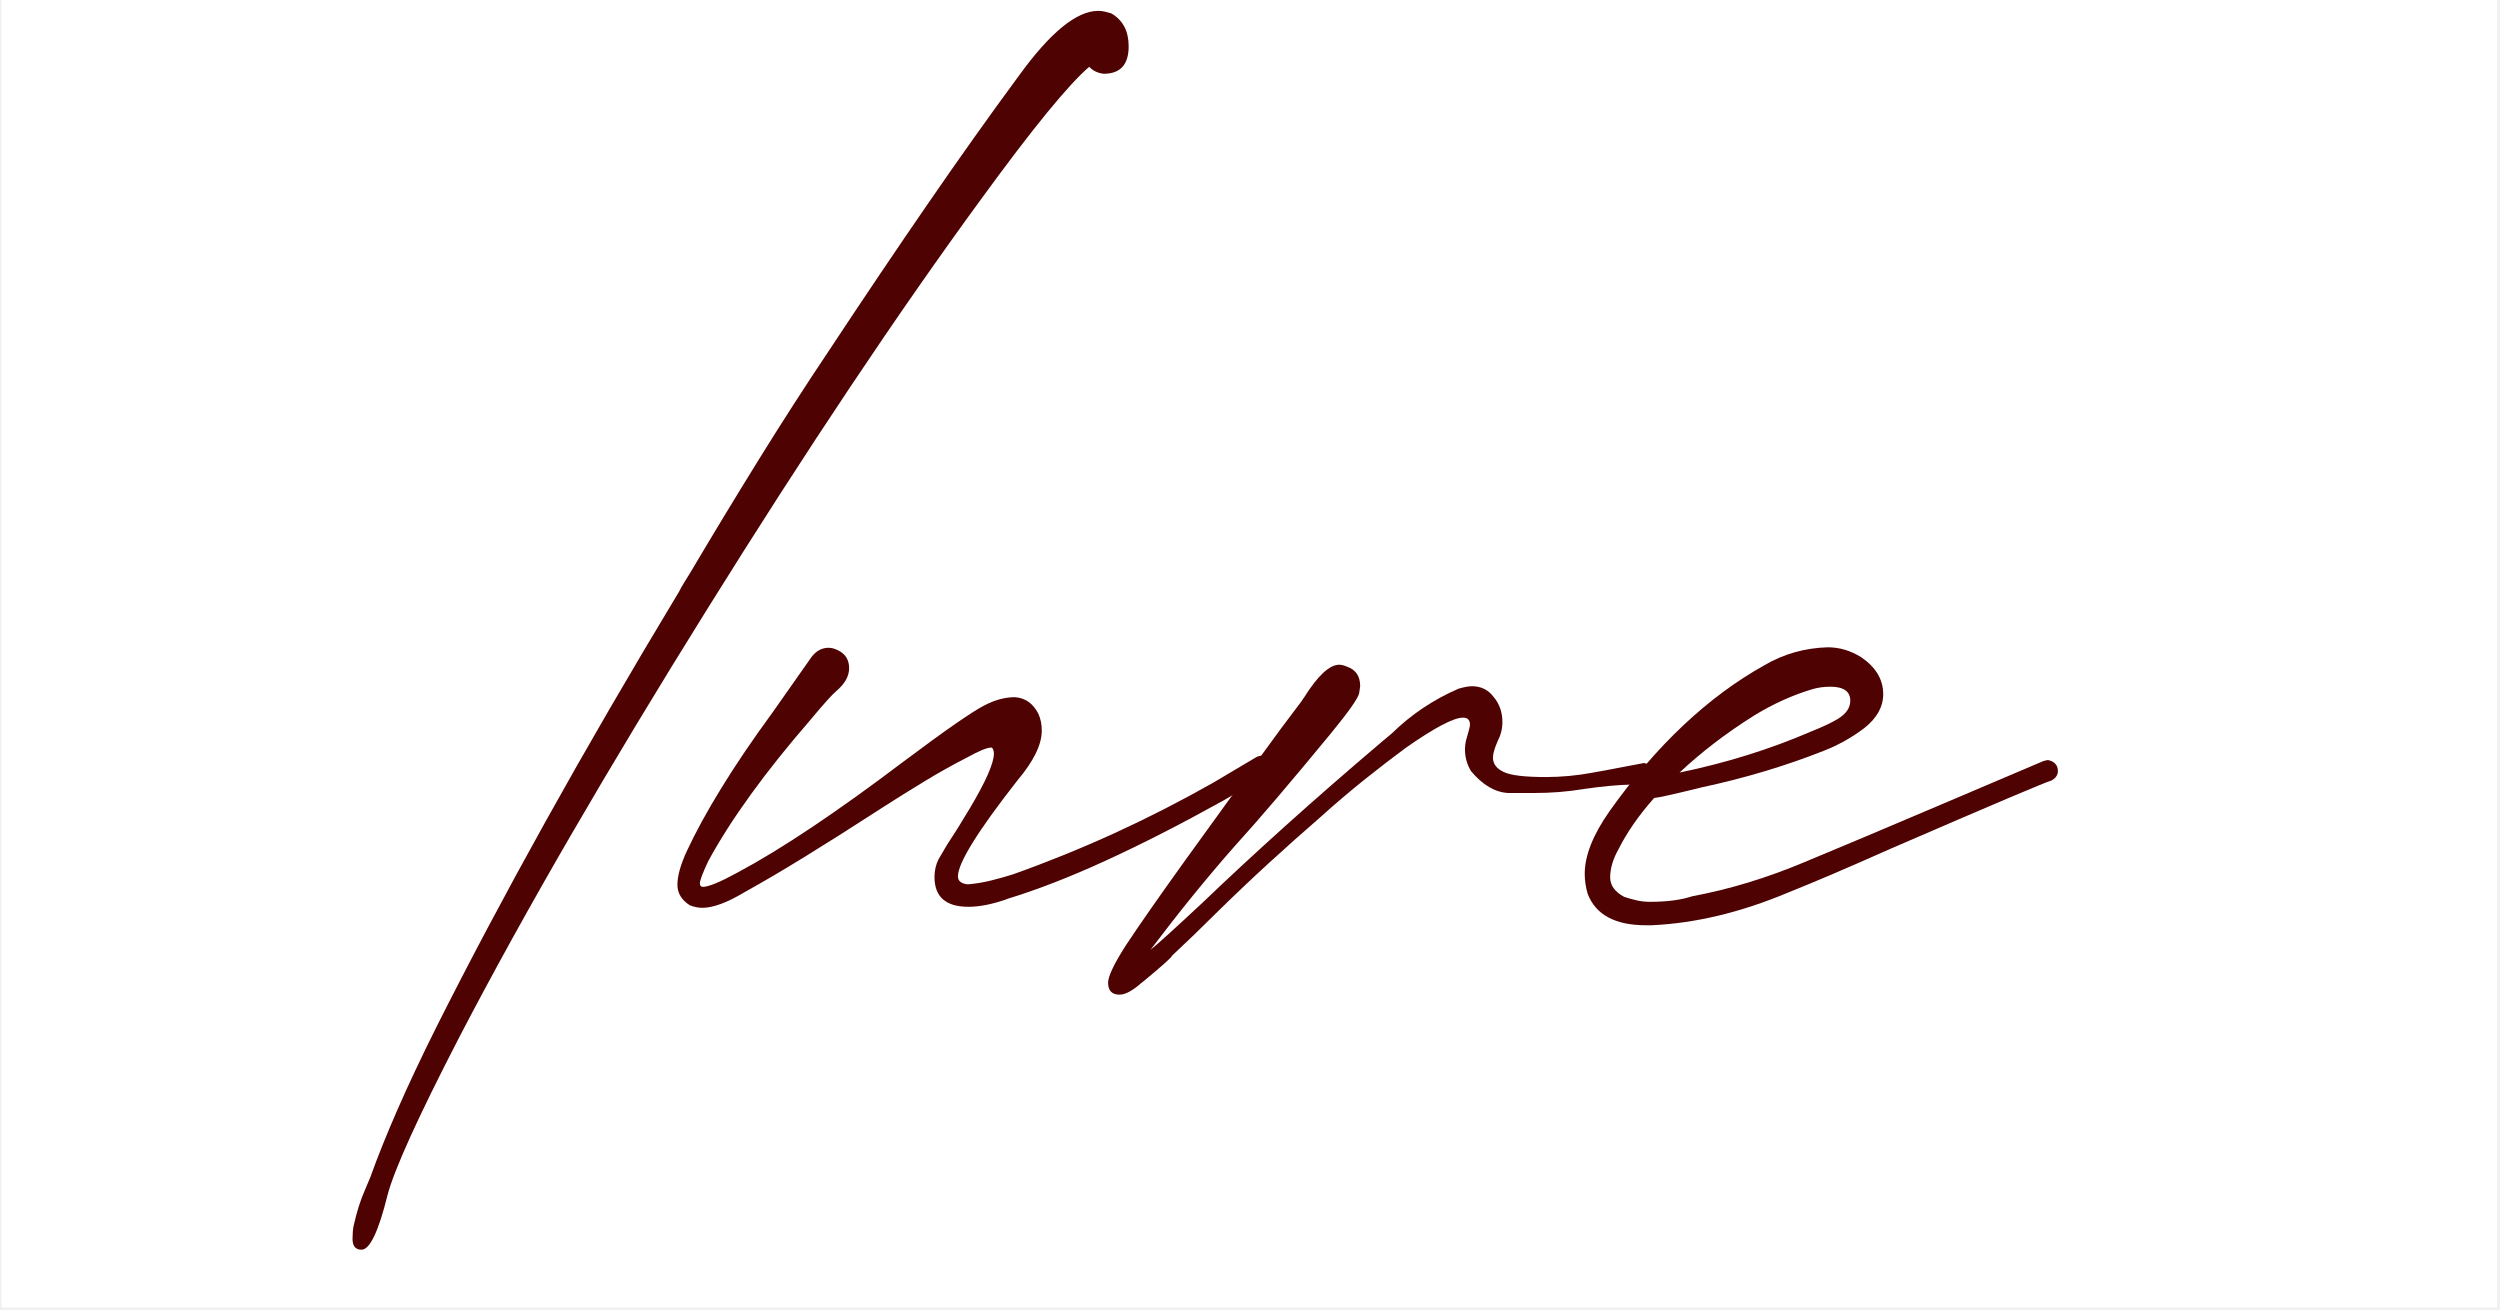
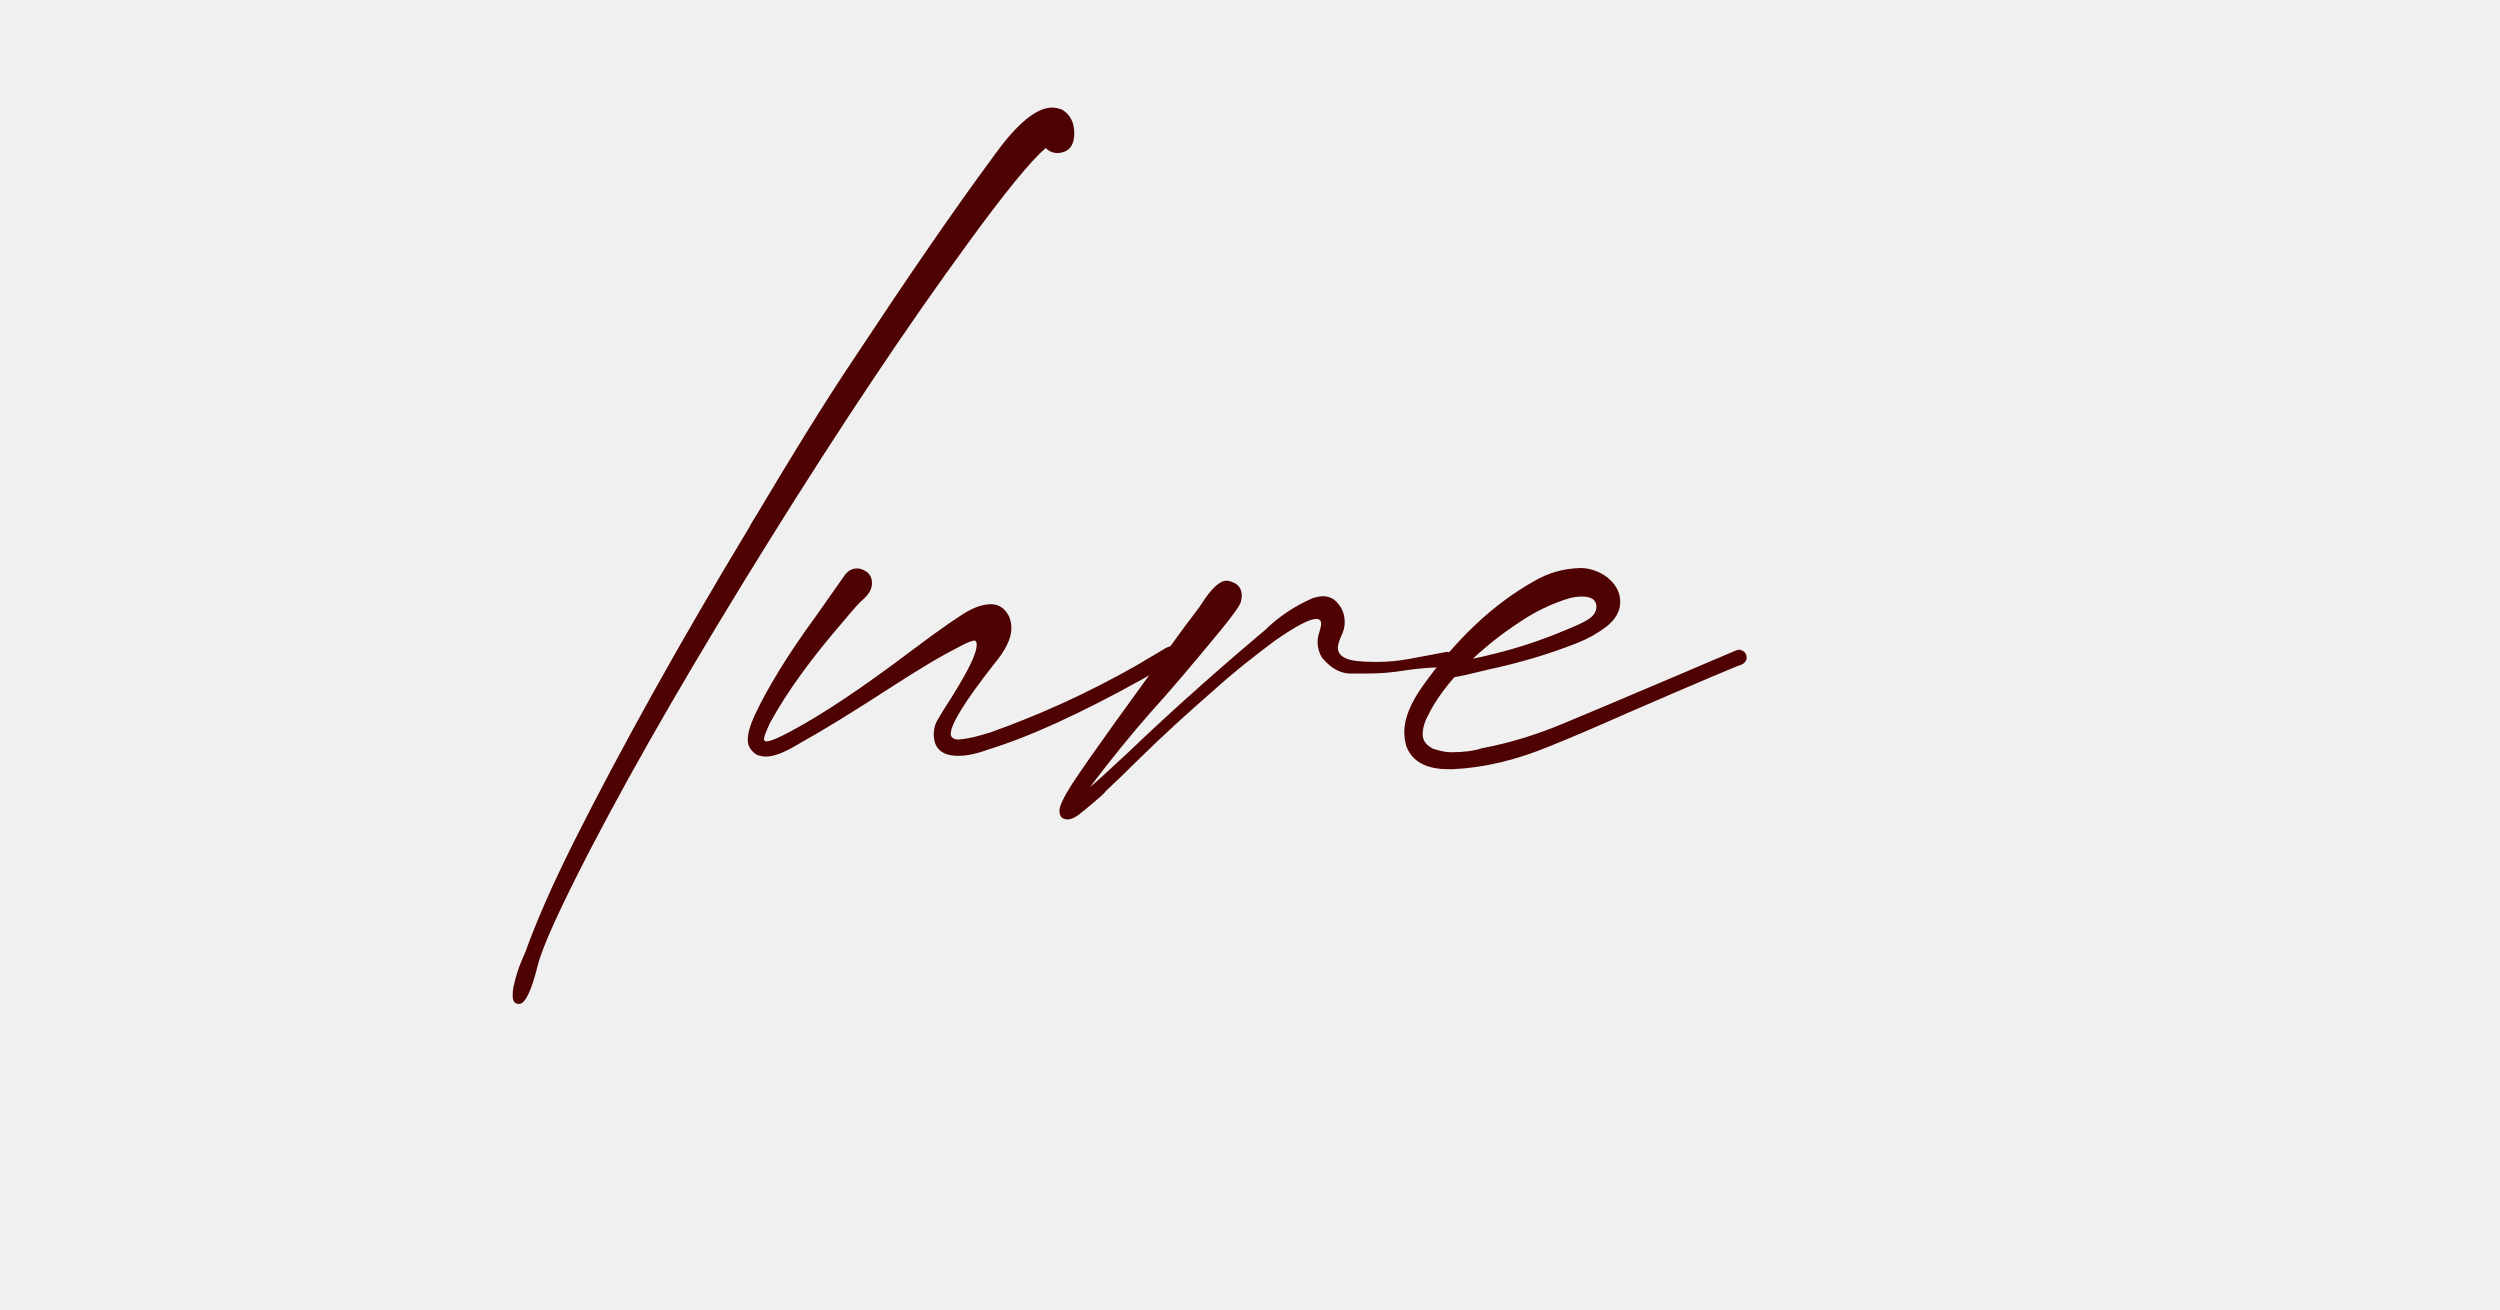
<svg xmlns="http://www.w3.org/2000/svg" width="1382" zoomAndPan="magnify" viewBox="0 0 1036.5 543" height="724" preserveAspectRatio="xMidYMid meet" version="1.0">
  <defs>
    <g />
-     <clipPath id="83ce085041">
-       <path d="M 0.703 0 L 1035.297 0 L 1035.297 542 L 0.703 542 Z M 0.703 0 " clip-rule="nonzero" />
-     </clipPath>
  </defs>
-   <g clip-path="url(#83ce085041)">
-     <path fill="#ffffff" d="M 0.703 0 L 1035.297 0 L 1035.297 542 L 0.703 542 Z M 0.703 0 " fill-opacity="1" fill-rule="nonzero" />
-     <path fill="#ffffff" d="M 0.703 0 L 1035.297 0 L 1035.297 542 L 0.703 542 Z M 0.703 0 " fill-opacity="1" fill-rule="nonzero" />
-   </g>
  <g fill="#4f0202" fill-opacity="1">
-     <g transform="translate(238.8626, 401.0056)">
+     <g transform="translate(279.6345, 331.4908)">
      <g>
-         <path d="M -88.984 117.125 C -91.461 117.125 -92.703 115.609 -92.703 112.578 C -92.703 111.609 -92.664 110.676 -92.594 109.781 C -92.531 108.883 -92.43 108.094 -92.297 107.406 L -92.094 106.578 C -91.539 104.086 -90.883 101.633 -90.125 99.219 C -89.363 96.812 -88.5 94.504 -87.531 92.297 L -85.266 86.922 C -82.359 78.773 -78.629 69.492 -74.078 59.078 C -69.523 48.66 -64.078 37.109 -57.734 24.422 C -44.348 -2.203 -29.305 -30.52 -12.609 -60.531 C 4.078 -90.539 22.488 -122.238 42.625 -155.625 C 43.32 -157 44.082 -158.344 44.906 -159.656 C 45.727 -160.969 46.555 -162.312 47.391 -163.688 C 56.629 -179.281 66.008 -194.766 75.531 -210.141 C 85.051 -225.523 94.848 -240.738 104.922 -255.781 C 119.129 -277.301 132.785 -297.578 145.891 -316.609 C 158.992 -335.648 171.551 -353.312 183.562 -369.594 C 196.531 -387.531 207.492 -396.5 216.453 -396.5 C 217.422 -396.5 218.316 -396.395 219.141 -396.188 C 219.973 -395.977 220.875 -395.738 221.844 -395.469 C 226.664 -392.707 229.078 -388.148 229.078 -381.797 C 229.078 -374.211 225.629 -370.422 218.734 -370.422 C 216.254 -370.703 214.254 -371.664 212.734 -373.312 C 204.18 -366 189.348 -347.859 168.234 -318.891 C 133.609 -271.566 95.672 -214.797 54.422 -148.578 C 33.867 -115.609 15.004 -84.328 -2.172 -54.734 C -19.348 -25.141 -34.766 2.758 -48.422 28.969 C -65.523 62.082 -75.457 83.953 -78.219 94.578 C -81.945 109.609 -85.535 117.125 -88.984 117.125 Z M -88.984 117.125 " />
+         <path d="M -64.391 84.75 C -66.18 84.75 -67.078 83.648 -67.078 81.453 C -67.078 80.754 -67.051 80.078 -67 79.422 C -66.957 78.773 -66.883 78.207 -66.781 77.719 L -66.625 77.109 C -66.227 75.316 -65.754 73.547 -65.203 71.797 C -64.66 70.047 -64.039 68.375 -63.344 66.781 L -61.688 62.891 C -59.594 56.992 -56.895 50.273 -53.594 42.734 C -50.301 35.203 -46.363 26.848 -41.781 17.672 C -32.094 -1.598 -21.207 -22.086 -9.125 -43.797 C 2.945 -65.504 16.27 -88.438 30.844 -112.594 C 31.344 -113.594 31.891 -114.566 32.484 -115.516 C 33.086 -116.461 33.691 -117.438 34.297 -118.438 C 40.984 -129.719 47.77 -140.922 54.656 -152.047 C 61.539 -163.18 68.629 -174.191 75.922 -185.078 C 86.203 -200.648 96.082 -215.32 105.562 -229.094 C 115.039 -242.863 124.125 -255.641 132.812 -267.422 C 142.195 -280.398 150.133 -286.891 156.625 -286.891 C 157.32 -286.891 157.969 -286.812 158.562 -286.656 C 159.164 -286.508 159.816 -286.336 160.516 -286.141 C 164.004 -284.141 165.75 -280.848 165.75 -276.266 C 165.75 -270.773 163.254 -268.031 158.266 -268.031 C 156.473 -268.227 155.023 -268.926 153.922 -270.125 C 147.734 -264.832 137.004 -251.703 121.734 -230.734 C 96.68 -196.492 69.227 -155.422 39.375 -107.516 C 24.5 -83.648 10.848 -61.008 -1.578 -39.594 C -14.004 -18.188 -25.156 2 -35.031 20.969 C -47.414 44.926 -54.602 60.742 -56.594 68.422 C -59.289 79.305 -61.891 84.75 -64.391 84.75 Z M -64.391 84.75 " />
      </g>
    </g>
  </g>
  <g fill="#4f0202" fill-opacity="1">
-     <g transform="translate(303.6257, 401.0056)">
+     <g transform="translate(326.4956, 331.4908)">
      <g>
-         <path d="M -12.422 -24.625 C -14.078 -24.625 -15.801 -24.969 -17.594 -25.656 C -21.039 -27.863 -22.766 -30.691 -22.766 -34.141 C -22.766 -37.867 -21.453 -42.562 -18.828 -48.219 C -15.242 -55.945 -10.484 -64.641 -4.547 -74.297 C 1.379 -83.953 8.484 -94.438 16.766 -105.75 L 32.906 -128.719 C 34.832 -131.195 37.176 -132.438 39.938 -132.438 C 41.457 -132.438 43.113 -131.883 44.906 -130.781 C 47.25 -129.27 48.422 -126.992 48.422 -123.953 C 48.422 -120.641 46.629 -117.469 43.047 -114.438 C 41.391 -113.062 37.801 -109.062 32.281 -102.438 C 13.52 -80.781 -0.551 -61.328 -9.938 -44.078 C -12.281 -39.109 -13.453 -36.004 -13.453 -34.766 C -13.453 -33.797 -13.035 -33.312 -12.203 -33.312 C -9.859 -33.312 -5.031 -35.312 2.281 -39.312 C 20.352 -48.969 43.254 -64.285 70.984 -85.266 C 79.805 -91.879 87.008 -97.117 92.594 -100.984 C 98.188 -104.848 102.086 -107.332 104.297 -108.438 C 108.711 -110.781 112.988 -111.953 117.125 -111.953 C 121.406 -111.68 124.648 -109.406 126.859 -105.125 C 127.816 -103.051 128.297 -100.707 128.297 -98.094 C 128.297 -92.289 124.914 -85.391 118.156 -77.391 C 101.738 -56.422 93.531 -43.176 93.531 -37.656 C 93.531 -35.727 94.91 -34.629 97.672 -34.359 C 100.848 -34.629 103.988 -35.145 107.094 -35.906 C 110.195 -36.664 113.266 -37.523 116.297 -38.484 C 130.648 -43.586 144.758 -49.312 158.625 -55.656 C 172.488 -62.008 186.109 -68.977 199.484 -76.562 L 217.281 -87.125 C 218.113 -87.539 219.016 -87.75 219.984 -87.75 C 220.391 -87.75 220.801 -87.676 221.219 -87.531 C 221.906 -87.258 222.523 -86.781 223.078 -86.094 C 223.766 -84.988 224.109 -84.16 224.109 -83.609 C 224.109 -82.086 223.422 -80.844 222.047 -79.875 L 203.625 -69.125 C 185.969 -59.32 169.688 -51.004 154.781 -44.172 C 139.883 -37.348 126.301 -32.07 114.031 -28.344 L 113.609 -28.141 C 107.68 -26.078 102.438 -25.047 97.875 -25.047 C 88.5 -25.047 83.812 -29.18 83.812 -37.453 C 83.812 -38.691 83.945 -39.93 84.219 -41.172 C 84.5 -42.422 84.914 -43.598 85.469 -44.703 L 88.984 -50.703 C 91.742 -54.836 94.848 -59.801 98.297 -65.594 C 105.055 -76.906 108.438 -84.562 108.438 -88.562 C 108.438 -89.664 108.16 -90.492 107.609 -91.047 L 107.188 -91.047 C 105.539 -91.047 102.234 -89.672 97.266 -86.922 C 91.328 -83.879 85.461 -80.598 79.672 -77.078 C 73.879 -73.566 68.082 -69.945 62.281 -66.219 C 50.145 -58.352 39.422 -51.555 30.109 -45.828 C 20.797 -40.109 12.898 -35.457 6.422 -31.875 L 4.969 -31.047 C -2.207 -26.766 -8.004 -24.625 -12.422 -24.625 Z M -12.422 -24.625 " />
+         <path d="M -8.984 -17.812 C -10.18 -17.812 -11.43 -18.062 -12.734 -18.562 C -15.223 -20.164 -16.469 -22.211 -16.469 -24.703 C -16.469 -27.398 -15.52 -30.797 -13.625 -34.891 C -11.031 -40.473 -7.586 -46.758 -3.297 -53.75 C 0.992 -60.738 6.133 -68.328 12.125 -76.516 L 23.812 -93.141 C 25.207 -94.93 26.906 -95.828 28.906 -95.828 C 30 -95.828 31.195 -95.426 32.5 -94.625 C 34.188 -93.531 35.031 -91.883 35.031 -89.688 C 35.031 -87.289 33.734 -84.992 31.141 -82.797 C 29.941 -81.805 27.348 -78.914 23.359 -74.125 C 9.785 -58.445 -0.395 -44.367 -7.188 -31.891 C -8.883 -28.297 -9.734 -26.051 -9.734 -25.156 C -9.734 -24.457 -9.43 -24.109 -8.828 -24.109 C -7.129 -24.109 -3.641 -25.555 1.641 -28.453 C 14.723 -35.441 31.297 -46.52 51.359 -61.688 C 57.742 -66.477 62.957 -70.27 67 -73.062 C 71.051 -75.863 73.875 -77.66 75.469 -78.453 C 78.656 -80.148 81.75 -81 84.75 -81 C 87.844 -80.801 90.188 -79.156 91.781 -76.062 C 92.477 -74.562 92.828 -72.863 92.828 -70.969 C 92.828 -66.781 90.383 -61.789 85.5 -56 C 73.625 -40.82 67.688 -31.238 67.688 -27.25 C 67.688 -25.852 68.68 -25.055 70.672 -24.859 C 72.973 -25.055 75.242 -25.426 77.484 -25.969 C 79.734 -26.52 81.957 -27.145 84.156 -27.844 C 94.531 -31.539 104.734 -35.688 114.766 -40.281 C 124.797 -44.875 134.656 -49.914 144.344 -55.406 L 157.219 -63.031 C 157.82 -63.332 158.473 -63.484 159.172 -63.484 C 159.461 -63.484 159.758 -63.438 160.062 -63.344 C 160.562 -63.133 161.008 -62.785 161.406 -62.297 C 161.906 -61.492 162.156 -60.895 162.156 -60.5 C 162.156 -59.395 161.66 -58.492 160.672 -57.797 L 147.344 -50.016 C 134.562 -42.922 122.781 -36.906 112 -31.969 C 101.219 -27.031 91.383 -23.211 82.5 -20.516 L 82.203 -20.359 C 77.91 -18.867 74.117 -18.125 70.828 -18.125 C 64.035 -18.125 60.641 -21.117 60.641 -27.109 C 60.641 -28.004 60.738 -28.898 60.938 -29.797 C 61.133 -30.691 61.438 -31.539 61.844 -32.344 L 64.391 -36.688 C 66.379 -39.676 68.625 -43.27 71.125 -47.469 C 76.008 -55.656 78.453 -61.195 78.453 -64.094 C 78.453 -64.883 78.254 -65.484 77.859 -65.891 L 77.562 -65.891 C 76.363 -65.891 73.969 -64.891 70.375 -62.891 C 66.082 -60.691 61.836 -58.316 57.641 -55.766 C 53.453 -53.223 49.258 -50.609 45.062 -47.922 C 36.281 -42.223 28.52 -37.301 21.781 -33.156 C 15.039 -29.02 9.328 -25.656 4.641 -23.062 L 3.594 -22.453 C -1.594 -19.359 -5.785 -17.812 -8.984 -17.812 Z M -8.984 -17.812 " />
      </g>
    </g>
  </g>
  <g fill="#4f0202" fill-opacity="1">
-     <g transform="translate(519.227, 401.0056)">
+     <g transform="translate(482.4997, 331.4908)">
      <g>
-         <path d="M -55.047 11.375 C -58.223 11.375 -59.812 9.723 -59.812 6.422 C -59.812 3.797 -57.395 -1.305 -52.562 -8.891 C -46.906 -17.453 -38.695 -29.219 -27.938 -44.188 C -17.176 -59.156 -3.863 -77.469 12 -99.125 C 14.344 -102.301 16.344 -104.957 18 -107.094 C 19.656 -109.227 20.828 -110.848 21.516 -111.953 C 27.172 -120.922 32 -125.406 36 -125.406 C 36.969 -125.406 38.07 -125.129 39.312 -124.578 C 42.906 -123.336 44.703 -120.645 44.703 -116.5 L 44.281 -113.609 C 43.875 -111.535 39.941 -105.945 32.484 -96.844 C 15.797 -76.562 2.551 -61.039 -7.25 -50.281 C -18.562 -37.457 -30.219 -23.113 -42.219 -7.25 C -41.113 -8.07 -38.734 -10.141 -35.078 -13.453 C -31.422 -16.766 -26.488 -21.316 -20.281 -27.109 C -10.07 -36.898 1.203 -47.348 13.547 -58.453 C 25.898 -69.566 39.391 -81.332 54.016 -93.75 L 57.734 -96.844 C 65.734 -104.707 74.977 -110.914 85.469 -115.469 C 87.812 -116.156 89.672 -116.5 91.047 -116.5 C 94.773 -116.5 97.742 -115.051 99.953 -112.156 C 102.43 -109.258 103.672 -105.742 103.672 -101.609 C 103.672 -98.848 102.984 -96.156 101.609 -93.531 C 100.367 -90.633 99.75 -88.43 99.75 -86.922 C 99.75 -84.297 101.266 -82.289 104.297 -80.906 C 107.191 -79.531 112.988 -78.844 121.688 -78.844 C 128.164 -78.844 134.719 -79.461 141.344 -80.703 L 142.375 -80.906 C 144.852 -81.32 147.645 -81.836 150.75 -82.453 C 153.852 -83.078 157.336 -83.738 161.203 -84.438 L 162.234 -84.641 C 162.93 -84.641 163.832 -84.297 164.938 -83.609 C 166.039 -82.91 166.594 -81.734 166.594 -80.078 C 166.594 -79.391 166.242 -78.492 165.547 -77.391 C 164.992 -76.43 163.891 -75.953 162.234 -75.953 L 157.484 -75.734 C 151.547 -75.598 144.852 -74.977 137.406 -73.875 C 134.094 -73.32 130.676 -72.906 127.156 -72.625 C 123.645 -72.352 120.023 -72.219 116.297 -72.219 C 115.609 -72.219 114.398 -72.219 112.672 -72.219 C 110.953 -72.219 108.781 -72.219 106.156 -72.219 C 100.633 -72.5 95.461 -75.535 90.641 -81.328 C 88.984 -84.086 88.156 -87.051 88.156 -90.219 C 88.156 -92.02 88.43 -93.75 88.984 -95.406 C 89.805 -98.156 90.219 -99.879 90.219 -100.578 C 90.219 -102.504 89.254 -103.469 87.328 -103.469 C 83.461 -103.469 75.598 -99.328 63.734 -91.047 C 58.492 -87.191 52.801 -82.812 46.656 -77.906 C 40.52 -73.008 34.004 -67.457 27.109 -61.25 C 20.898 -55.875 14.242 -49.941 7.141 -43.453 C 0.035 -36.973 -7.445 -29.867 -15.312 -22.141 C -21.25 -16.211 -27.25 -10.422 -33.312 -4.766 C -33.312 -4.211 -37.312 -0.625 -45.312 6 L -46.141 6.625 C -49.734 9.789 -52.703 11.375 -55.047 11.375 Z M -55.047 11.375 " />
+         <path d="M -39.828 8.234 C -42.117 8.234 -43.266 7.035 -43.266 4.641 C -43.266 2.742 -41.52 -0.945 -38.031 -6.438 C -33.938 -12.625 -27.992 -21.133 -20.203 -31.969 C -12.422 -42.801 -2.789 -56.051 8.688 -71.719 C 10.383 -74.02 11.832 -75.941 13.031 -77.484 C 14.227 -79.035 15.078 -80.207 15.578 -81 C 19.672 -87.488 23.16 -90.734 26.047 -90.734 C 26.754 -90.734 27.555 -90.535 28.453 -90.141 C 31.047 -89.242 32.344 -87.297 32.344 -84.297 L 32.047 -82.203 C 31.742 -80.703 28.898 -76.66 23.516 -70.078 C 11.43 -55.398 1.848 -44.172 -5.234 -36.391 C -13.422 -27.098 -21.859 -16.711 -30.547 -5.234 C -29.742 -5.836 -28.02 -7.336 -25.375 -9.734 C -22.727 -12.129 -19.16 -15.422 -14.672 -19.609 C -7.285 -26.703 0.867 -34.266 9.797 -42.297 C 18.734 -50.336 28.492 -58.848 39.078 -67.828 L 41.781 -70.078 C 47.562 -75.766 54.25 -80.254 61.844 -83.547 C 63.539 -84.047 64.891 -84.297 65.891 -84.297 C 68.578 -84.297 70.723 -83.25 72.328 -81.156 C 74.117 -79.062 75.016 -76.516 75.016 -73.516 C 75.016 -71.523 74.516 -69.582 73.516 -67.688 C 72.617 -65.582 72.172 -63.984 72.172 -62.891 C 72.172 -60.992 73.27 -59.547 75.469 -58.547 C 77.562 -57.547 81.754 -57.047 88.047 -57.047 C 92.734 -57.047 97.473 -57.492 102.266 -58.391 L 103.016 -58.547 C 104.816 -58.848 106.836 -59.223 109.078 -59.672 C 111.328 -60.117 113.848 -60.594 116.641 -61.094 L 117.391 -61.234 C 117.891 -61.234 118.539 -60.988 119.344 -60.5 C 120.133 -60 120.531 -59.148 120.531 -57.953 C 120.531 -57.453 120.281 -56.801 119.781 -56 C 119.383 -55.301 118.586 -54.953 117.391 -54.953 L 113.953 -54.797 C 109.66 -54.703 104.816 -54.254 99.422 -53.453 C 97.023 -53.055 94.551 -52.754 92 -52.547 C 89.457 -52.348 86.844 -52.25 84.156 -52.25 C 83.656 -52.25 82.781 -52.25 81.531 -52.25 C 80.281 -52.25 78.707 -52.25 76.812 -52.25 C 72.82 -52.457 69.078 -54.656 65.578 -58.844 C 64.379 -60.844 63.781 -62.988 63.781 -65.281 C 63.781 -66.582 63.984 -67.832 64.391 -69.031 C 64.984 -71.02 65.281 -72.266 65.281 -72.766 C 65.281 -74.172 64.582 -74.875 63.188 -74.875 C 60.395 -74.875 54.707 -71.879 46.125 -65.891 C 42.32 -63.086 38.203 -59.914 33.766 -56.375 C 29.328 -52.832 24.609 -48.816 19.609 -44.328 C 15.117 -40.43 10.301 -36.133 5.156 -31.438 C 0.02 -26.75 -5.391 -21.609 -11.078 -16.016 C -15.367 -11.723 -19.711 -7.531 -24.109 -3.438 C -24.109 -3.039 -27.004 -0.445 -32.797 4.344 L -33.391 4.797 C -35.984 7.086 -38.129 8.234 -39.828 8.234 Z M -39.828 8.234 " />
      </g>
    </g>
  </g>
  <g fill="#4f0202" fill-opacity="1">
-     <g transform="translate(681.6522, 401.0056)">
+     <g transform="translate(600.0267, 331.4908)">
      <g>
-         <path d="M 3.109 -17.391 L 0.828 -17.391 C -12.004 -17.391 -20.078 -21.734 -23.391 -30.422 C -24.211 -33.18 -24.625 -35.941 -24.625 -38.703 C -24.625 -46.285 -21.176 -54.973 -14.281 -64.766 C 5.031 -91.953 26.414 -112.098 49.875 -125.203 C 57.875 -129.891 66.633 -132.367 76.156 -132.641 C 80.977 -132.641 85.598 -131.266 90.016 -128.516 C 96.086 -124.367 99.125 -119.266 99.125 -113.203 C 99.125 -107.953 96.504 -103.258 91.266 -99.125 C 86.16 -95.258 80.641 -92.156 74.703 -89.812 C 58.703 -83.469 41.664 -78.363 23.594 -74.5 C 12.414 -71.738 5.93 -70.289 4.141 -70.156 C -2.203 -62.977 -7.098 -55.941 -10.547 -49.047 C -12.898 -44.91 -14.078 -40.977 -14.078 -37.25 C -14.078 -33.938 -12.145 -31.242 -8.281 -29.172 C -6.625 -28.617 -4.895 -28.133 -3.094 -27.719 C -1.301 -27.312 0.488 -27.109 2.281 -27.109 C 9.445 -27.109 15.305 -27.867 19.859 -29.391 C 27.867 -30.898 35.703 -32.828 43.359 -35.172 C 51.016 -37.523 58.633 -40.285 66.219 -43.453 C 73.531 -46.492 82.016 -50.047 91.672 -54.109 C 101.328 -58.18 112.156 -62.77 124.156 -67.875 L 165.547 -85.469 L 167.203 -85.875 C 167.754 -85.875 168.445 -85.672 169.281 -85.266 C 170.789 -84.43 171.547 -83.117 171.547 -81.328 C 171.547 -79.672 170.648 -78.359 168.859 -77.391 C 166.648 -76.836 144.367 -67.391 102.016 -49.047 C 93.328 -45.18 85.43 -41.727 78.328 -38.688 C 71.223 -35.656 64.91 -33.035 59.391 -30.828 C 39.941 -22.691 21.18 -18.211 3.109 -17.391 Z M 14.688 -80.703 C 34.008 -84.703 52.156 -90.359 69.125 -97.672 C 71.875 -98.773 74.18 -99.773 76.047 -100.672 C 77.91 -101.566 79.395 -102.363 80.5 -103.062 C 83.812 -105.125 85.469 -107.602 85.469 -110.5 C 85.469 -114.363 82.707 -116.297 77.188 -116.297 C 74.562 -116.297 72.078 -115.953 69.734 -115.266 C 61.461 -112.785 53.395 -109.129 45.531 -104.297 C 39.594 -100.566 34.07 -96.738 28.969 -92.812 C 23.863 -88.883 19.102 -84.848 14.688 -80.703 Z M 14.688 -80.703 " />
+         <path d="M 2.25 -12.578 L 0.594 -12.578 C -8.688 -12.578 -14.523 -15.723 -16.922 -22.016 C -17.516 -24.004 -17.812 -26 -17.812 -28 C -17.812 -33.488 -15.316 -39.773 -10.328 -46.859 C 3.641 -66.523 19.113 -81.102 36.094 -90.594 C 41.875 -93.988 48.211 -95.785 55.109 -95.984 C 58.598 -95.984 61.941 -94.984 65.141 -92.984 C 69.523 -89.992 71.719 -86.301 71.719 -81.906 C 71.719 -78.113 69.82 -74.719 66.031 -71.719 C 62.344 -68.926 58.348 -66.68 54.047 -64.984 C 42.473 -60.391 30.145 -56.695 17.062 -53.906 C 8.977 -51.906 4.289 -50.859 3 -50.766 C -1.594 -45.566 -5.141 -40.473 -7.641 -35.484 C -9.336 -32.492 -10.188 -29.648 -10.188 -26.953 C -10.188 -24.555 -8.785 -22.609 -5.984 -21.109 C -4.785 -20.711 -3.535 -20.363 -2.234 -20.062 C -0.941 -19.758 0.348 -19.609 1.641 -19.609 C 6.836 -19.609 11.082 -20.16 14.375 -21.266 C 20.164 -22.359 25.828 -23.754 31.359 -25.453 C 36.898 -27.148 42.422 -29.145 47.922 -31.438 C 53.203 -33.633 59.336 -36.207 66.328 -39.156 C 73.316 -42.102 81.156 -45.422 89.844 -49.109 L 119.781 -61.844 L 120.984 -62.141 C 121.379 -62.141 121.879 -61.988 122.484 -61.688 C 123.578 -61.094 124.125 -60.145 124.125 -58.844 C 124.125 -57.645 123.477 -56.695 122.188 -56 C 120.582 -55.602 104.457 -48.766 73.812 -35.484 C 67.531 -32.691 61.816 -30.195 56.672 -28 C 51.535 -25.801 46.969 -23.906 42.969 -22.312 C 28.895 -16.414 15.32 -13.172 2.25 -12.578 Z M 10.625 -58.391 C 24.602 -61.285 37.734 -65.379 50.016 -70.672 C 52.004 -71.473 53.672 -72.195 55.016 -72.844 C 56.367 -73.488 57.445 -74.062 58.25 -74.562 C 60.645 -76.062 61.844 -77.859 61.844 -79.953 C 61.844 -82.754 59.844 -84.156 55.844 -84.156 C 53.945 -84.156 52.148 -83.906 50.453 -83.406 C 44.461 -81.602 38.625 -78.957 32.938 -75.469 C 28.645 -72.77 24.648 -70 20.953 -67.156 C 17.266 -64.312 13.82 -61.391 10.625 -58.391 Z M 10.625 -58.391 " />
      </g>
    </g>
  </g>
</svg>
